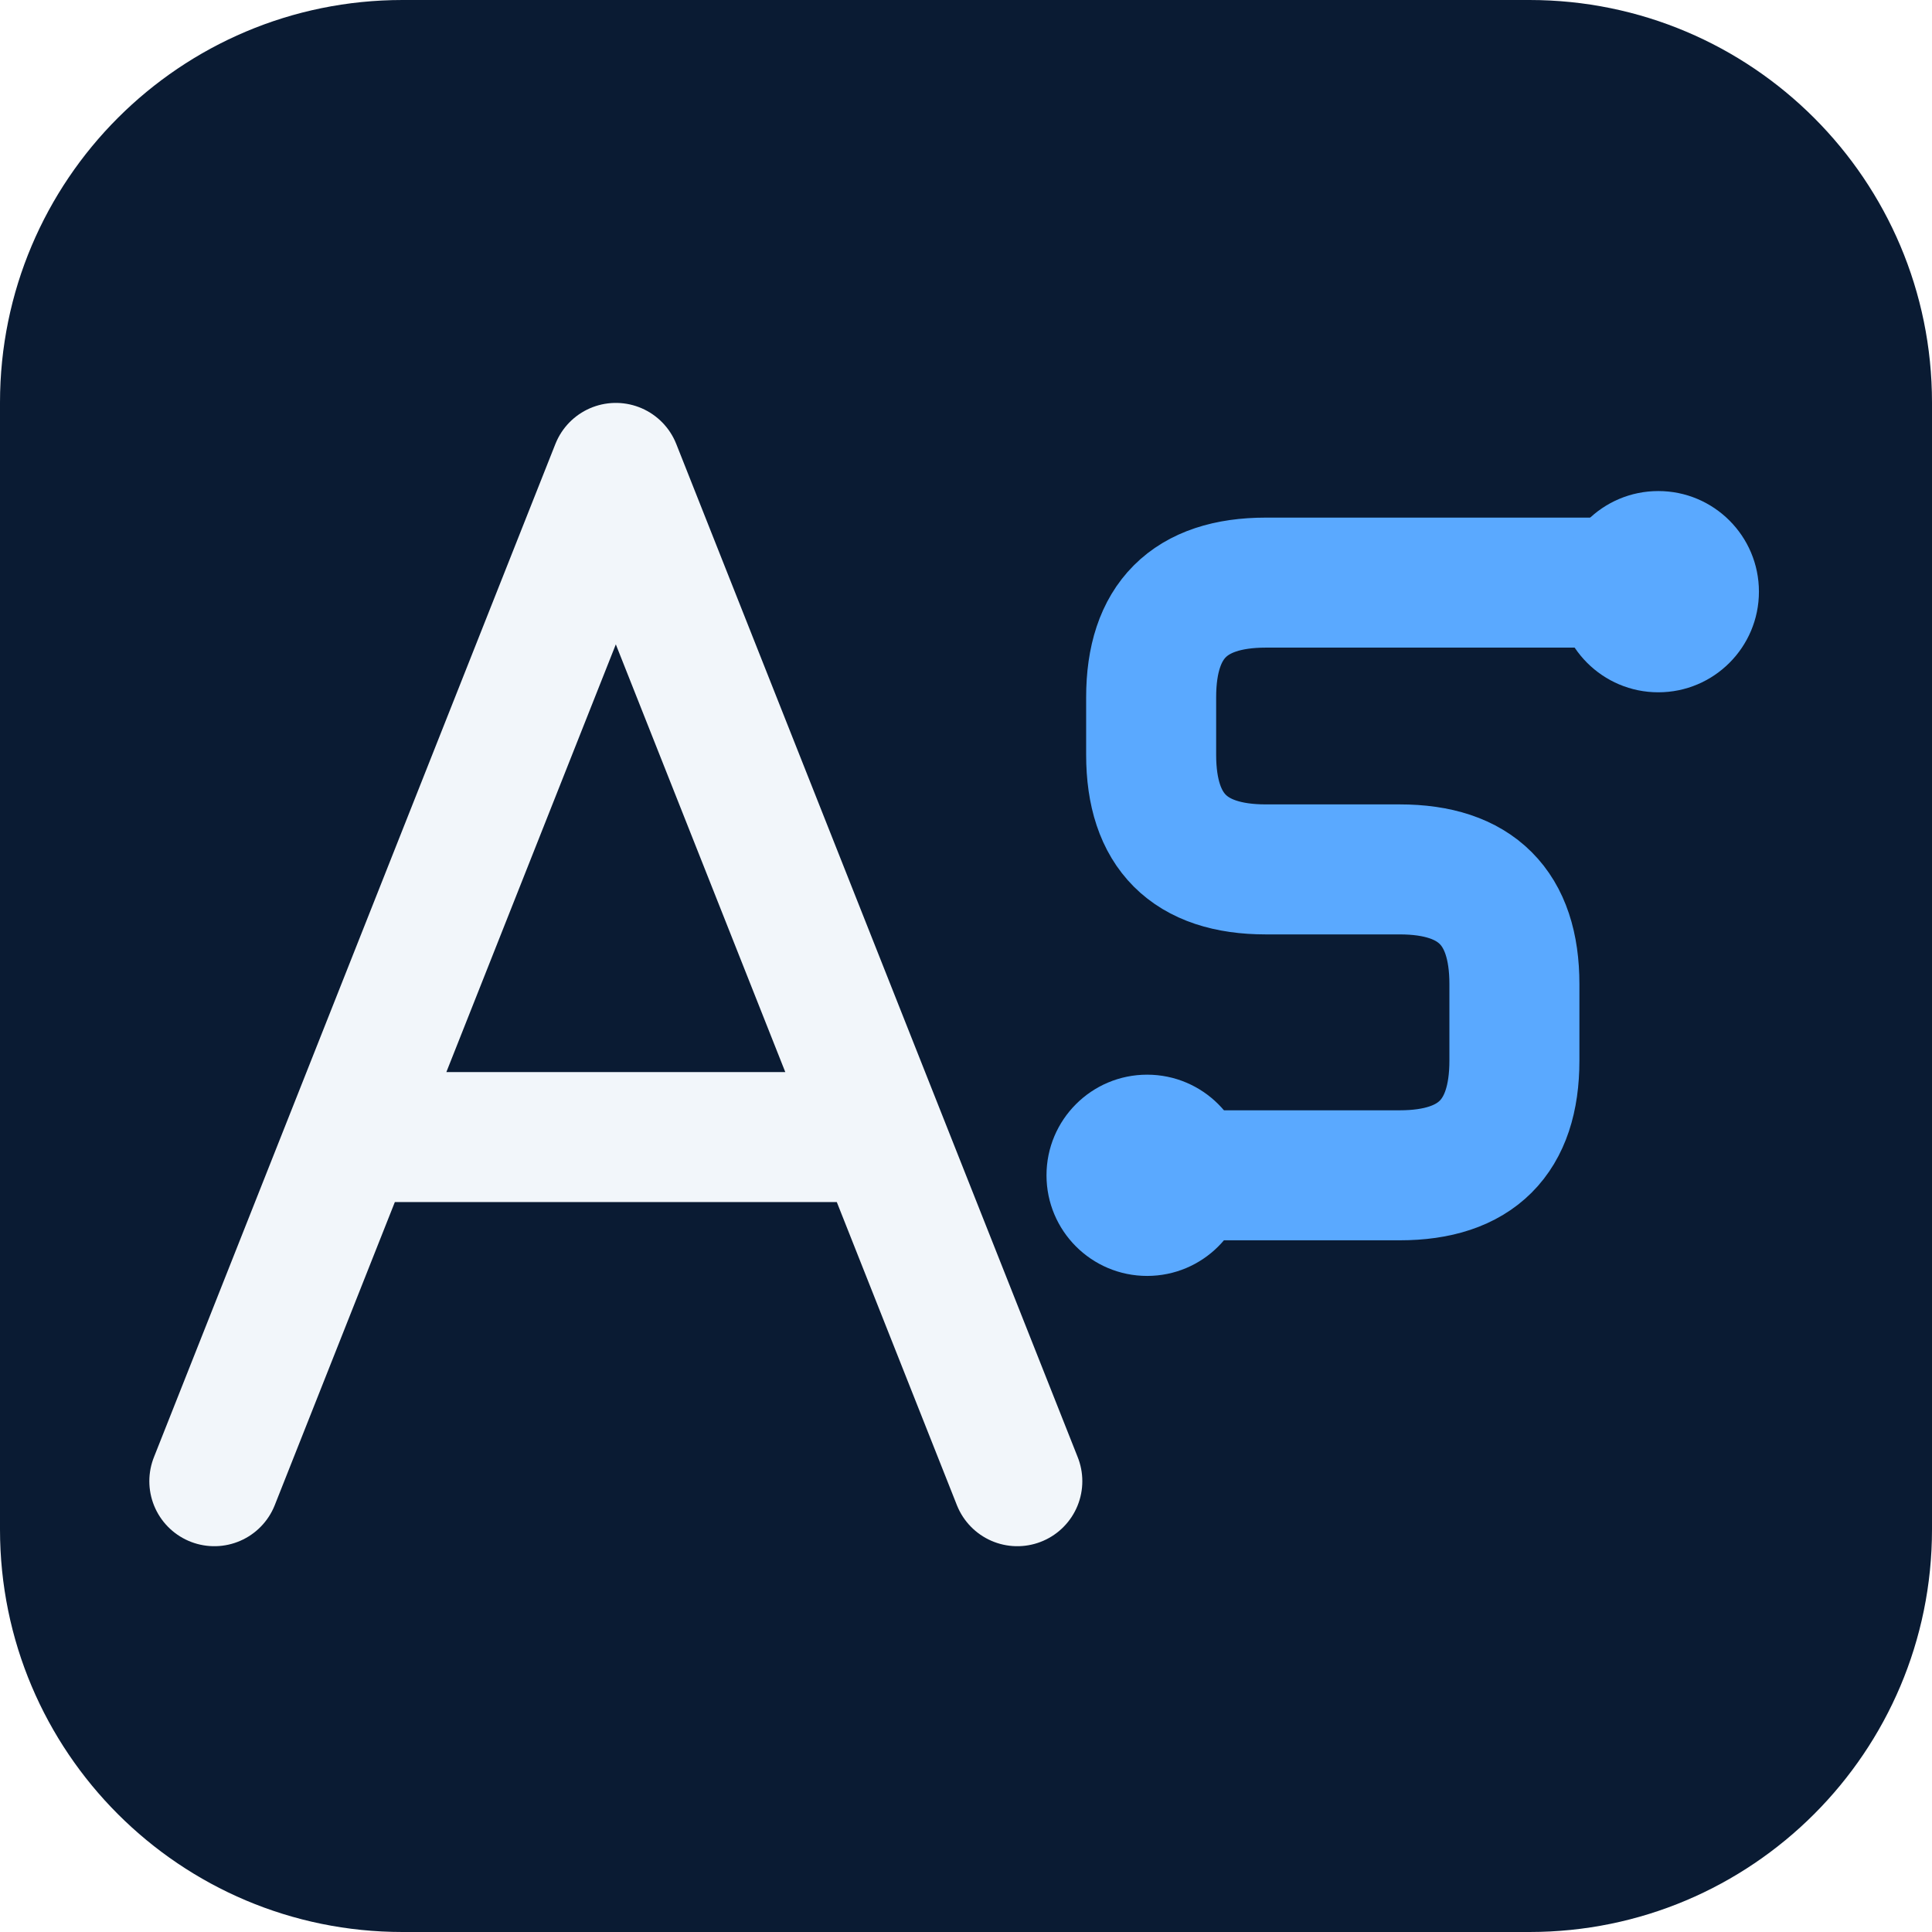
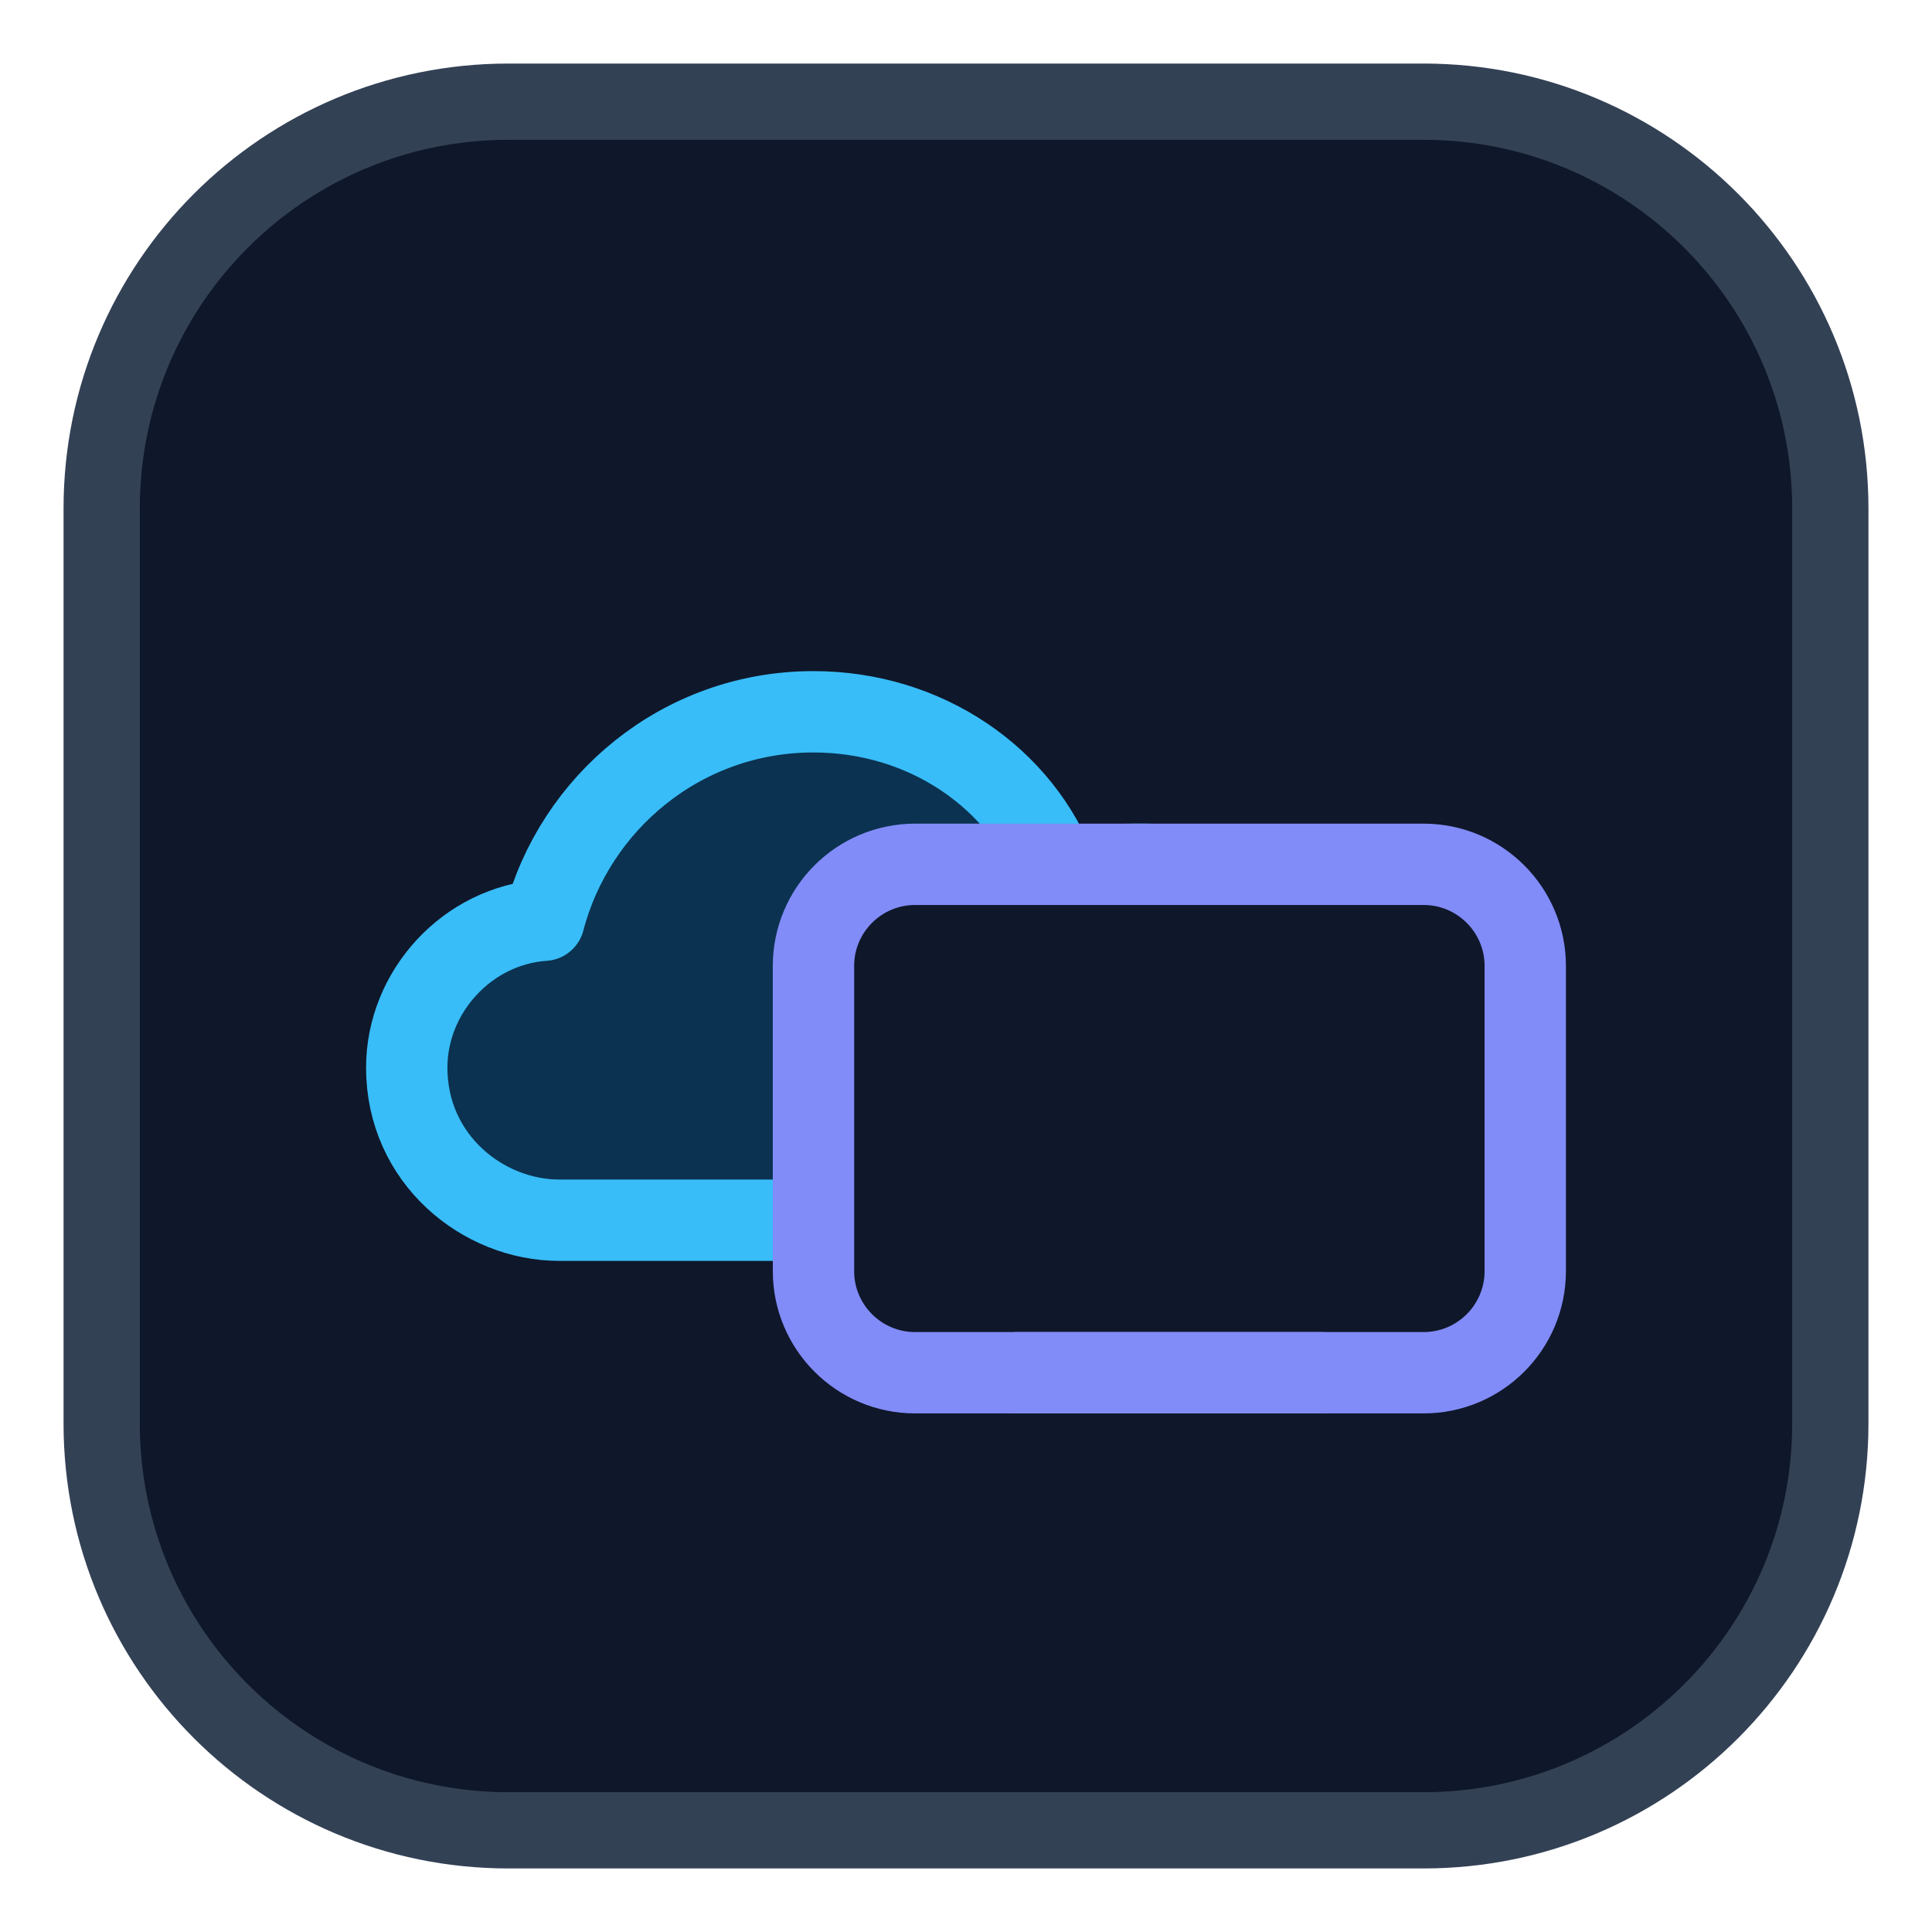
- <svg xmlns="http://www.w3.org/2000/svg" viewBox="0 0 48 48">
-   <rect width="48" height="48" rx="10" fill="#0A1B33" />
-   <g transform="translate(2 4.5) scale(.95)" fill="none" stroke-width="3.4" stroke-linecap="round" stroke-linejoin="round">
-     <path stroke="#F2F6FA" d="M3.5 34 14 7.5 24.5 34M7.8 25h12.4" />
-     <path stroke="#5AA9FF" d="M39.5 10.5H31q-3 0-3 3v1.5q0 3 3 3h3.5q3 0 3 3V23q0 3-3 3H27" />
-   </g>
-   <circle fill="#5AA9FF" cx="41.2" cy="14.7" r="2.5" />
-   <circle fill="#5AA9FF" cx="28.5" cy="29.2" r="2.5" />
+ <svg xmlns="http://www.w3.org/2000/svg" viewBox="0 0 38 38" fill="none">
+   <rect x="2" y="2" width="34" height="34" rx="8" fill="#0F172A" stroke="#334155" stroke-width="1.5" />
+   <path d="M11 24C9.5 24 8 22.8 8 21C8 19.5 9.2 18.2 10.7 18.1C11.3 15.8 13.4 14 16 14C18.2 14 20.1 15.3 20.8 17.2C21.4 17 22 17 22.5 17C24.4 17 26 18.6 26 20.5C26 22.4 24.4 24 22.5 24H11Z" fill="#0284C7" fill-opacity="0.25" stroke="#38BDF8" stroke-width="1.6" stroke-linejoin="round" />
+   <rect x="16" y="17" width="14" height="10" rx="2" fill="#0F172A" stroke="#818CF8" stroke-width="1.6" />
+   <line x1="20" y1="27" x2="26" y2="27" stroke="#818CF8" stroke-width="1.6" stroke-linecap="round" />
</svg>
